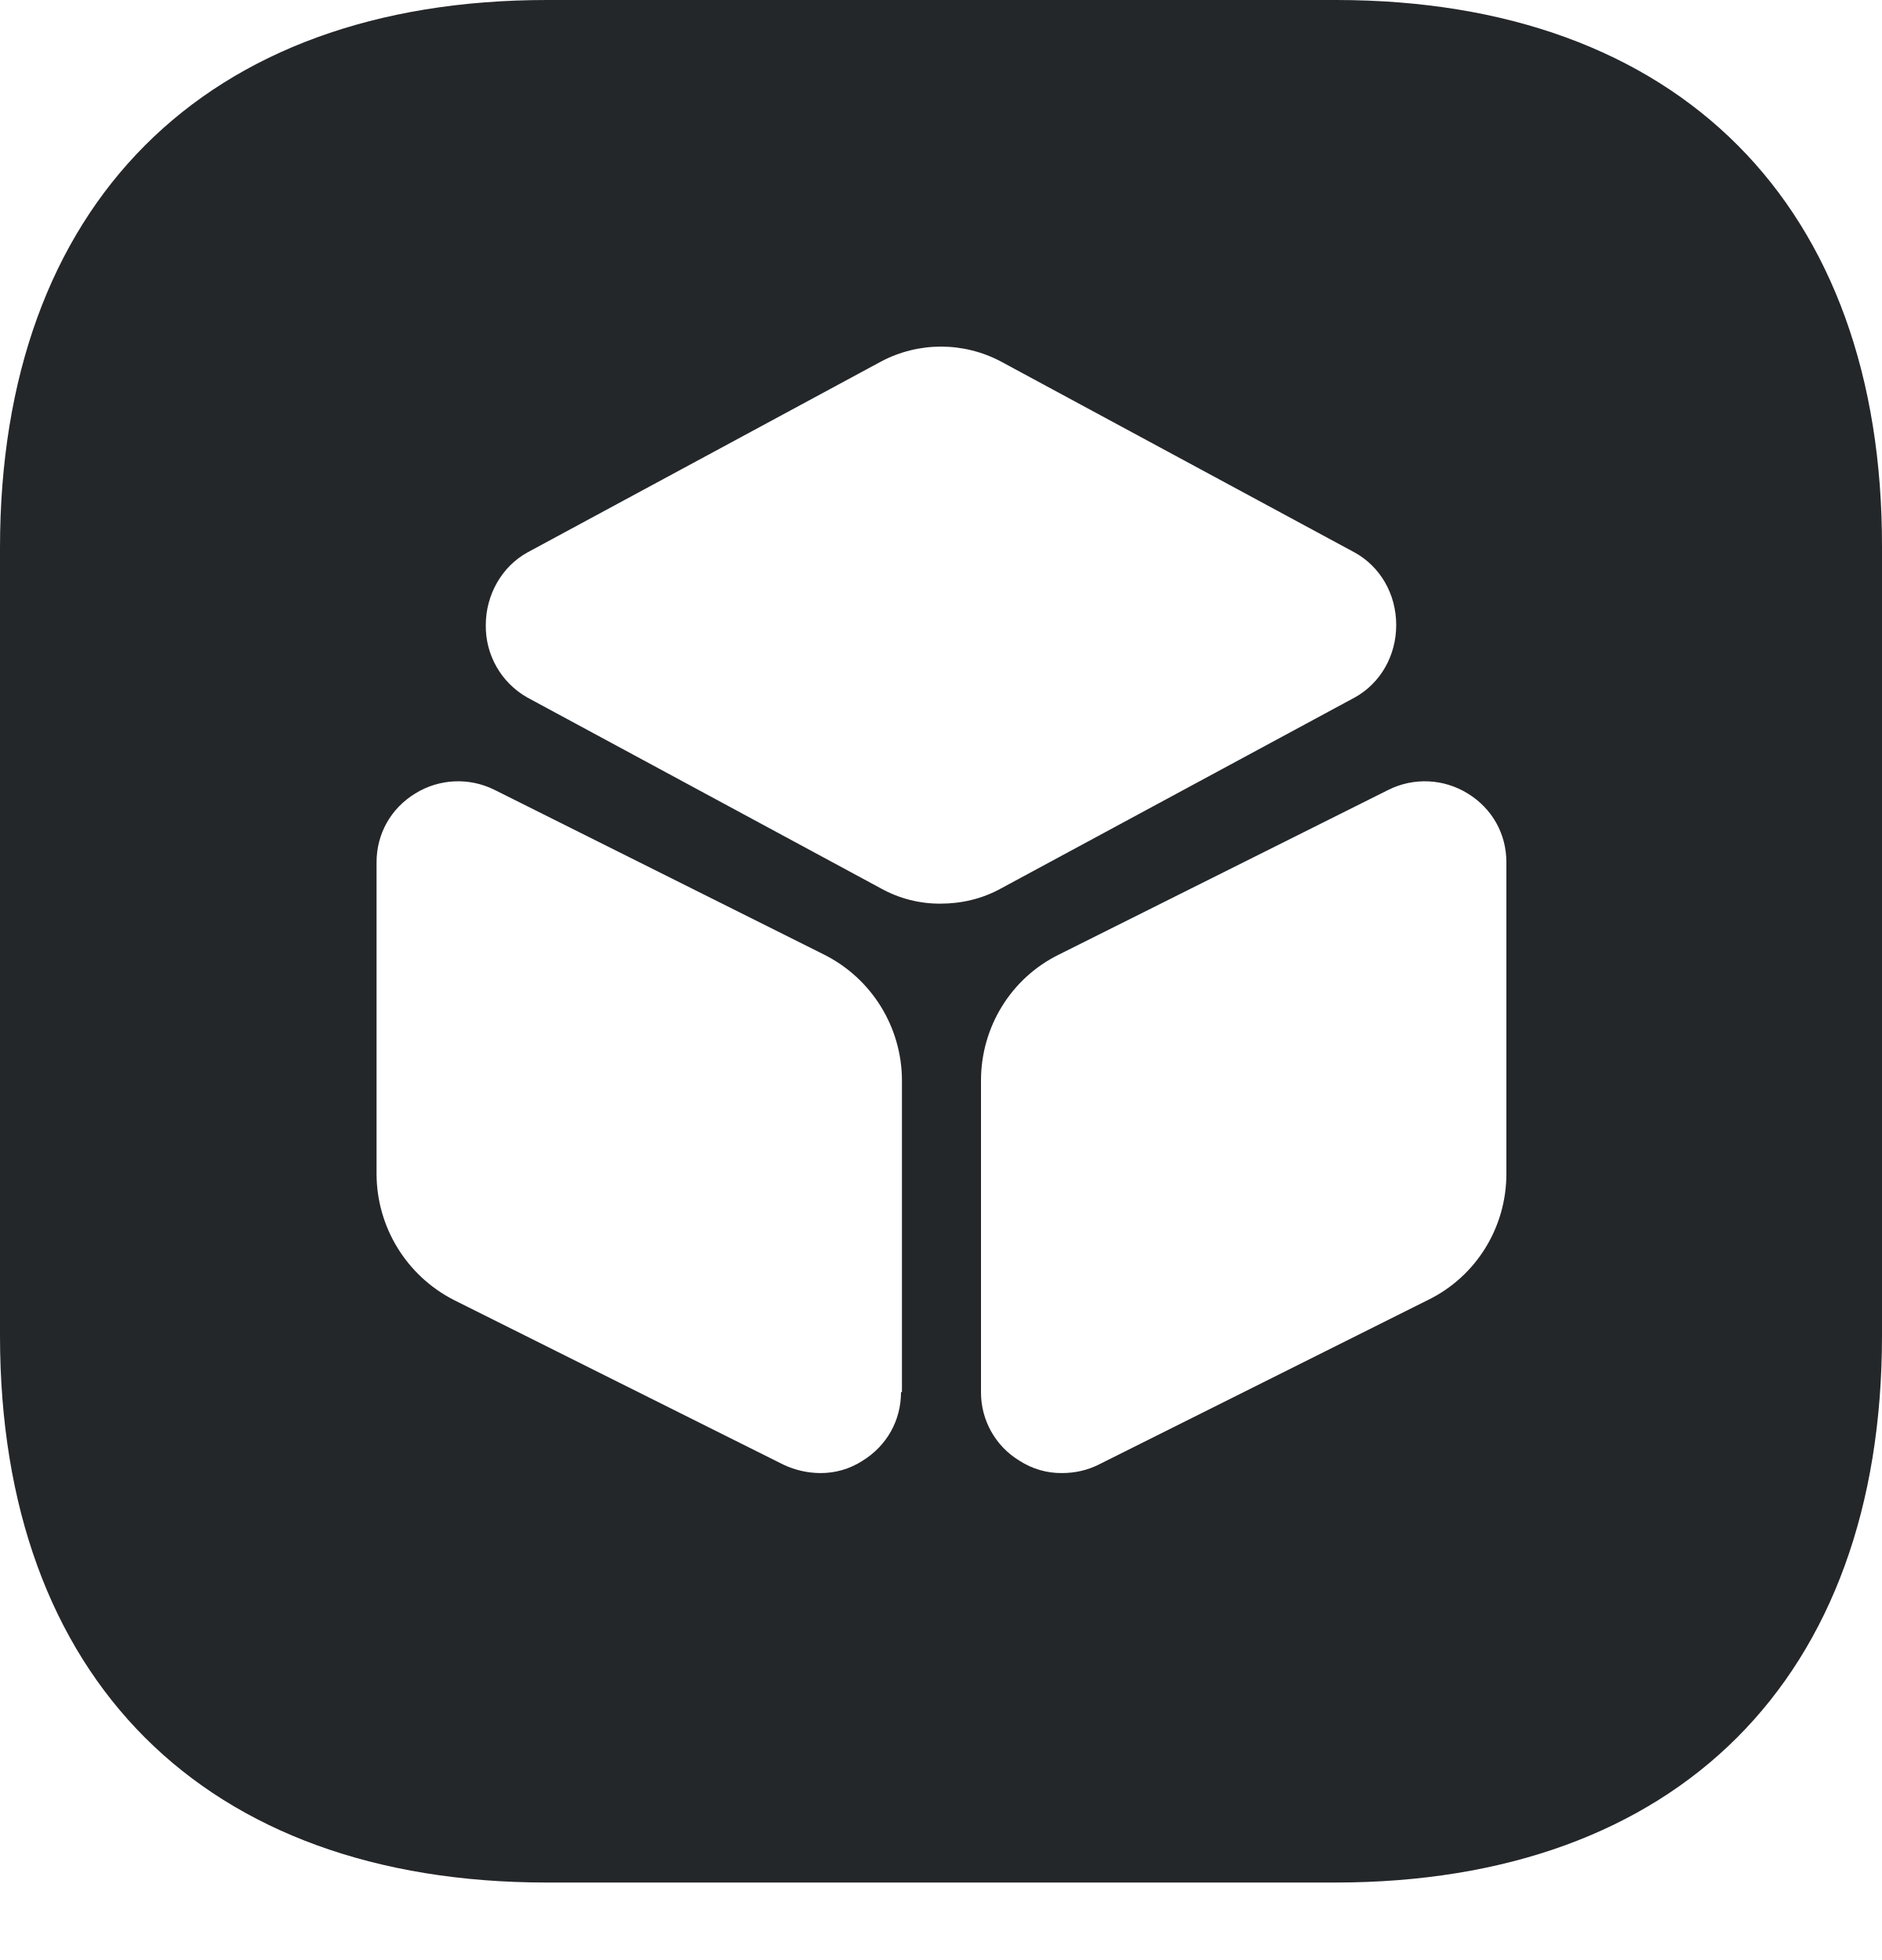
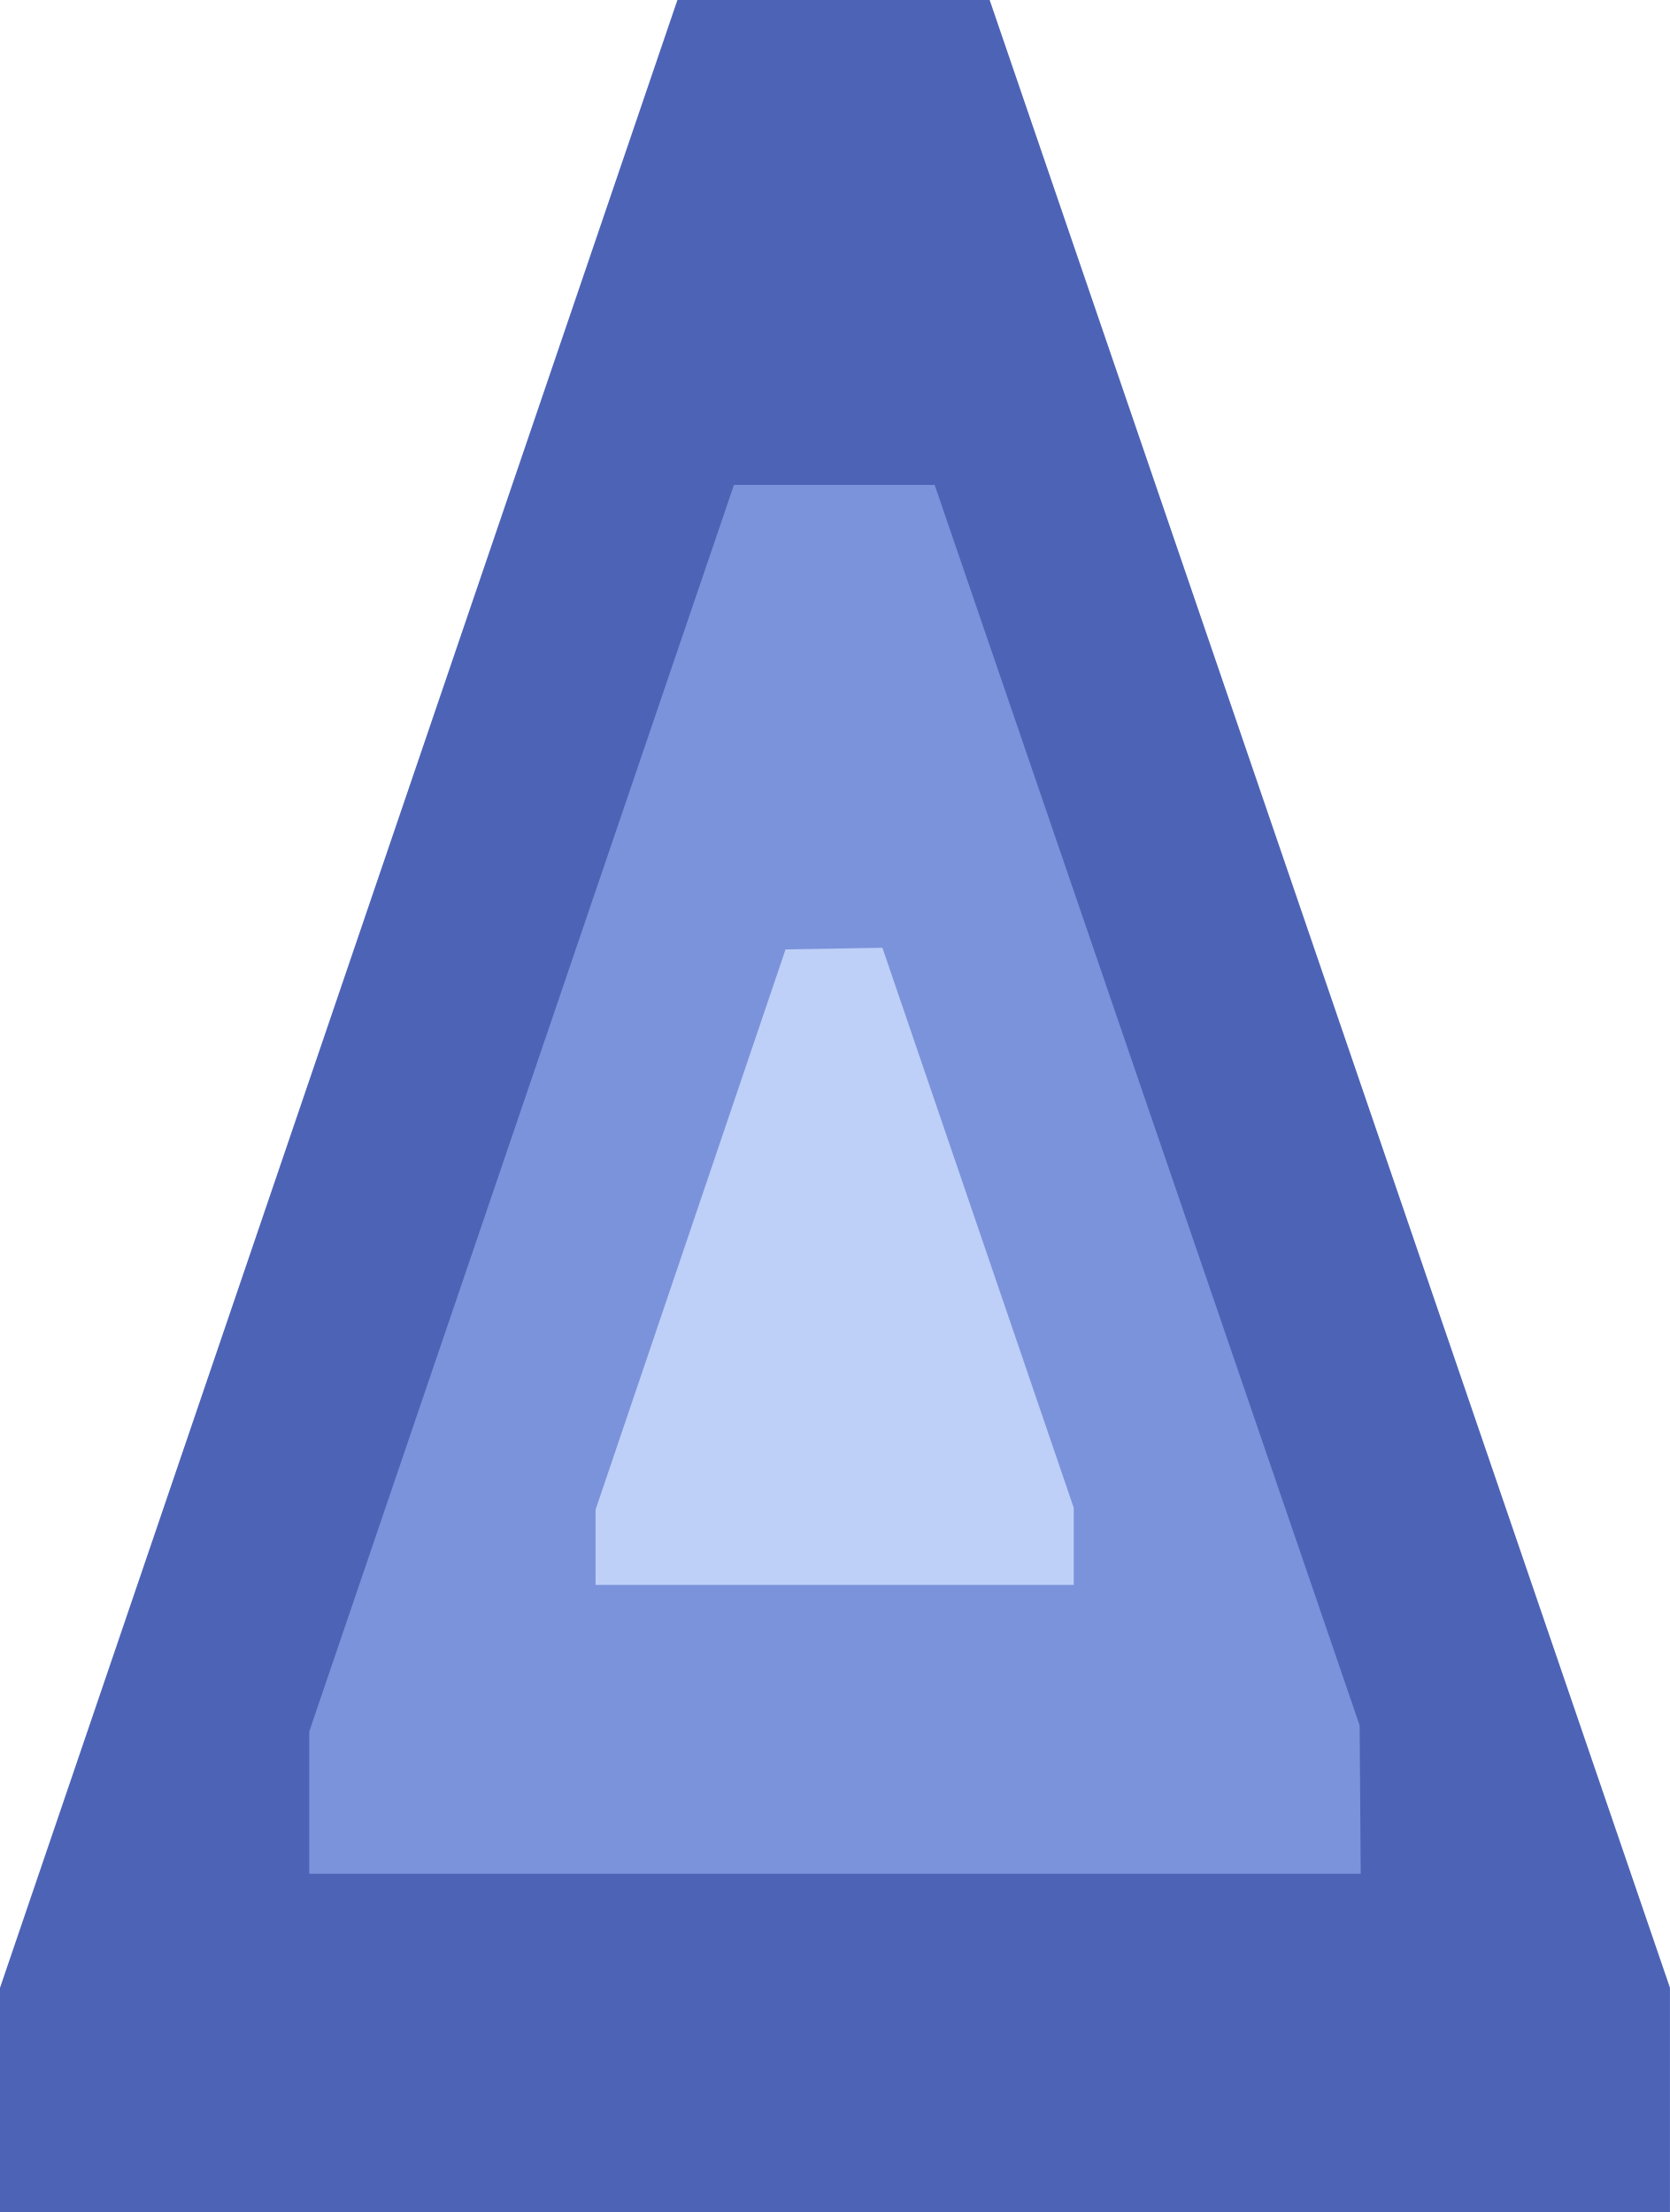
- <svg xmlns="http://www.w3.org/2000/svg" width="24" height="25" fill="none">
-   <path d="M17.037 0H6.975C2.605 0 0 2.617 0 6.987v10.05c0 4.37 2.605 6.975 6.975 6.975h10.05c4.37 0 6.975-2.605 6.975-6.976V6.988C24.012 2.617 21.407 0 17.037 0ZM11.49 17.757c0 .36-.18.684-.492.876a.975.975 0 0 1-.54.156 1.11 1.11 0 0 1-.469-.108l-4.202-2.1a1.811 1.811 0 0 1-.985-1.61v-3.973c0-.36.18-.685.493-.877a1.04 1.04 0 0 1 1.008-.048l4.202 2.101a1.8 1.8 0 0 1 .997 1.609v3.974h-.012Zm-.252-6.423L6.723 8.896a1.045 1.045 0 0 1-.528-.924c0-.384.204-.744.528-.924l4.515-2.438a1.631 1.631 0 0 1 1.524 0l4.515 2.438c.324.18.528.528.528.924s-.204.744-.528.924l-4.515 2.438c-.24.132-.504.192-.768.192a1.54 1.54 0 0 1-.756-.192Zm7.972 3.638c0 .684-.385 1.308-.997 1.608l-4.202 2.101c-.144.072-.3.108-.468.108a.975.975 0 0 1-.54-.156 1.017 1.017 0 0 1-.493-.876v-3.974c0-.684.384-1.309.997-1.609l4.202-2.101a1.04 1.04 0 0 1 1.008.048c.313.192.493.516.493.877v3.974Z" fill="#24272A" />
+ <svg xmlns="http://www.w3.org/2000/svg" viewBox="0 0 572.05 757.9">
+   <defs>
+     <style>.cls-1{fill:#4c63b6;}.cls-1,.cls-2,.cls-3,.cls-4{stroke-width:0px;}.cls-2{fill:#7b93db;}.cls-3{fill:#bed0f7;}.cls-4{fill:#688fdd;}</style>
+   </defs>
+   <g id="Layer_3">
+     <polygon class="cls-4" points="105.93 642.01 105.93 593.27 251.41 166.14 320.17 166.14 465.75 591.18 466.12 642.01 105.93 642.01" />
+     <polygon class="cls-1" points="0 757.9 0 681.1 232.05 0 339.01 0 572.05 681.07 572.05 757.9 0 757.9" />
+   </g>
+   <g id="Layer_4">
+     <polygon class="cls-2" points="105.93 642.01 105.93 593.27 251.41 166.14 320.17 166.14 465.75 591.18 466.12 642.01 105.93 642.01" />
+   </g>
+   <g id="Layer_2">
+     <polygon class="cls-3" points="204.01 543.05 204.01 517.26 269.09 325.29 302.28 324.74 367.81 516.61 367.81 543.05 204.01 543.05" />
+   </g>
</svg>
